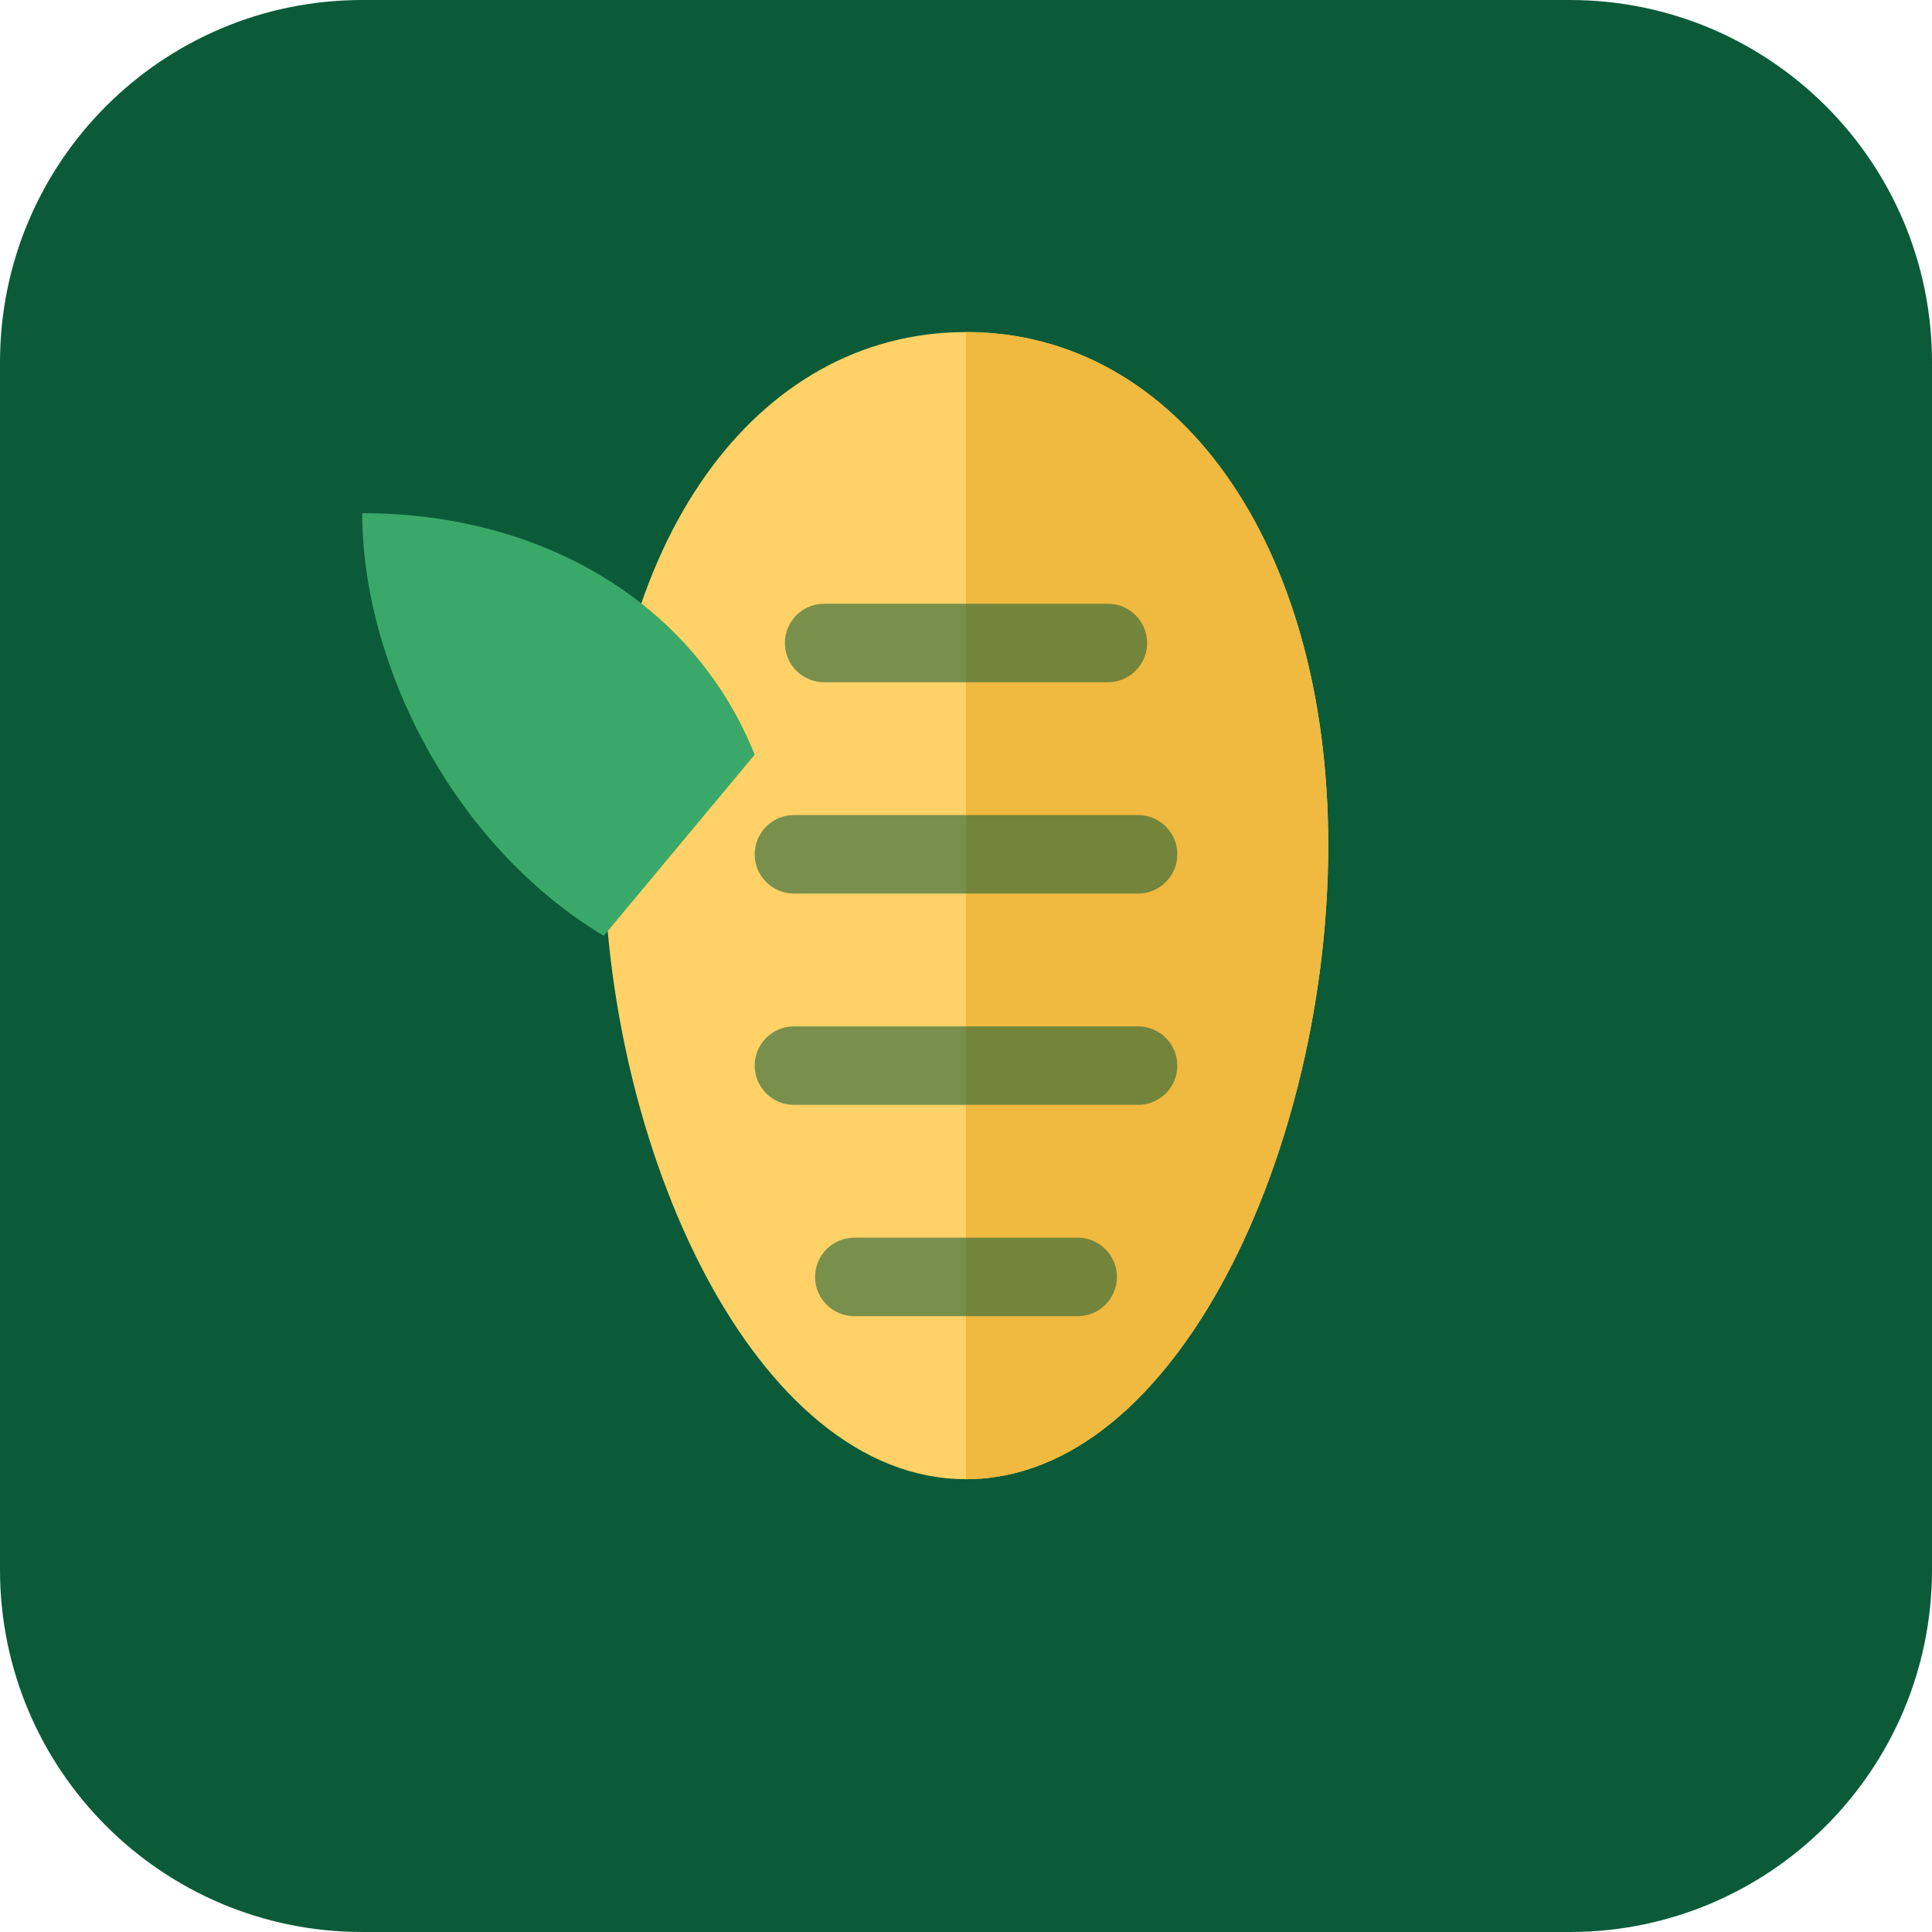
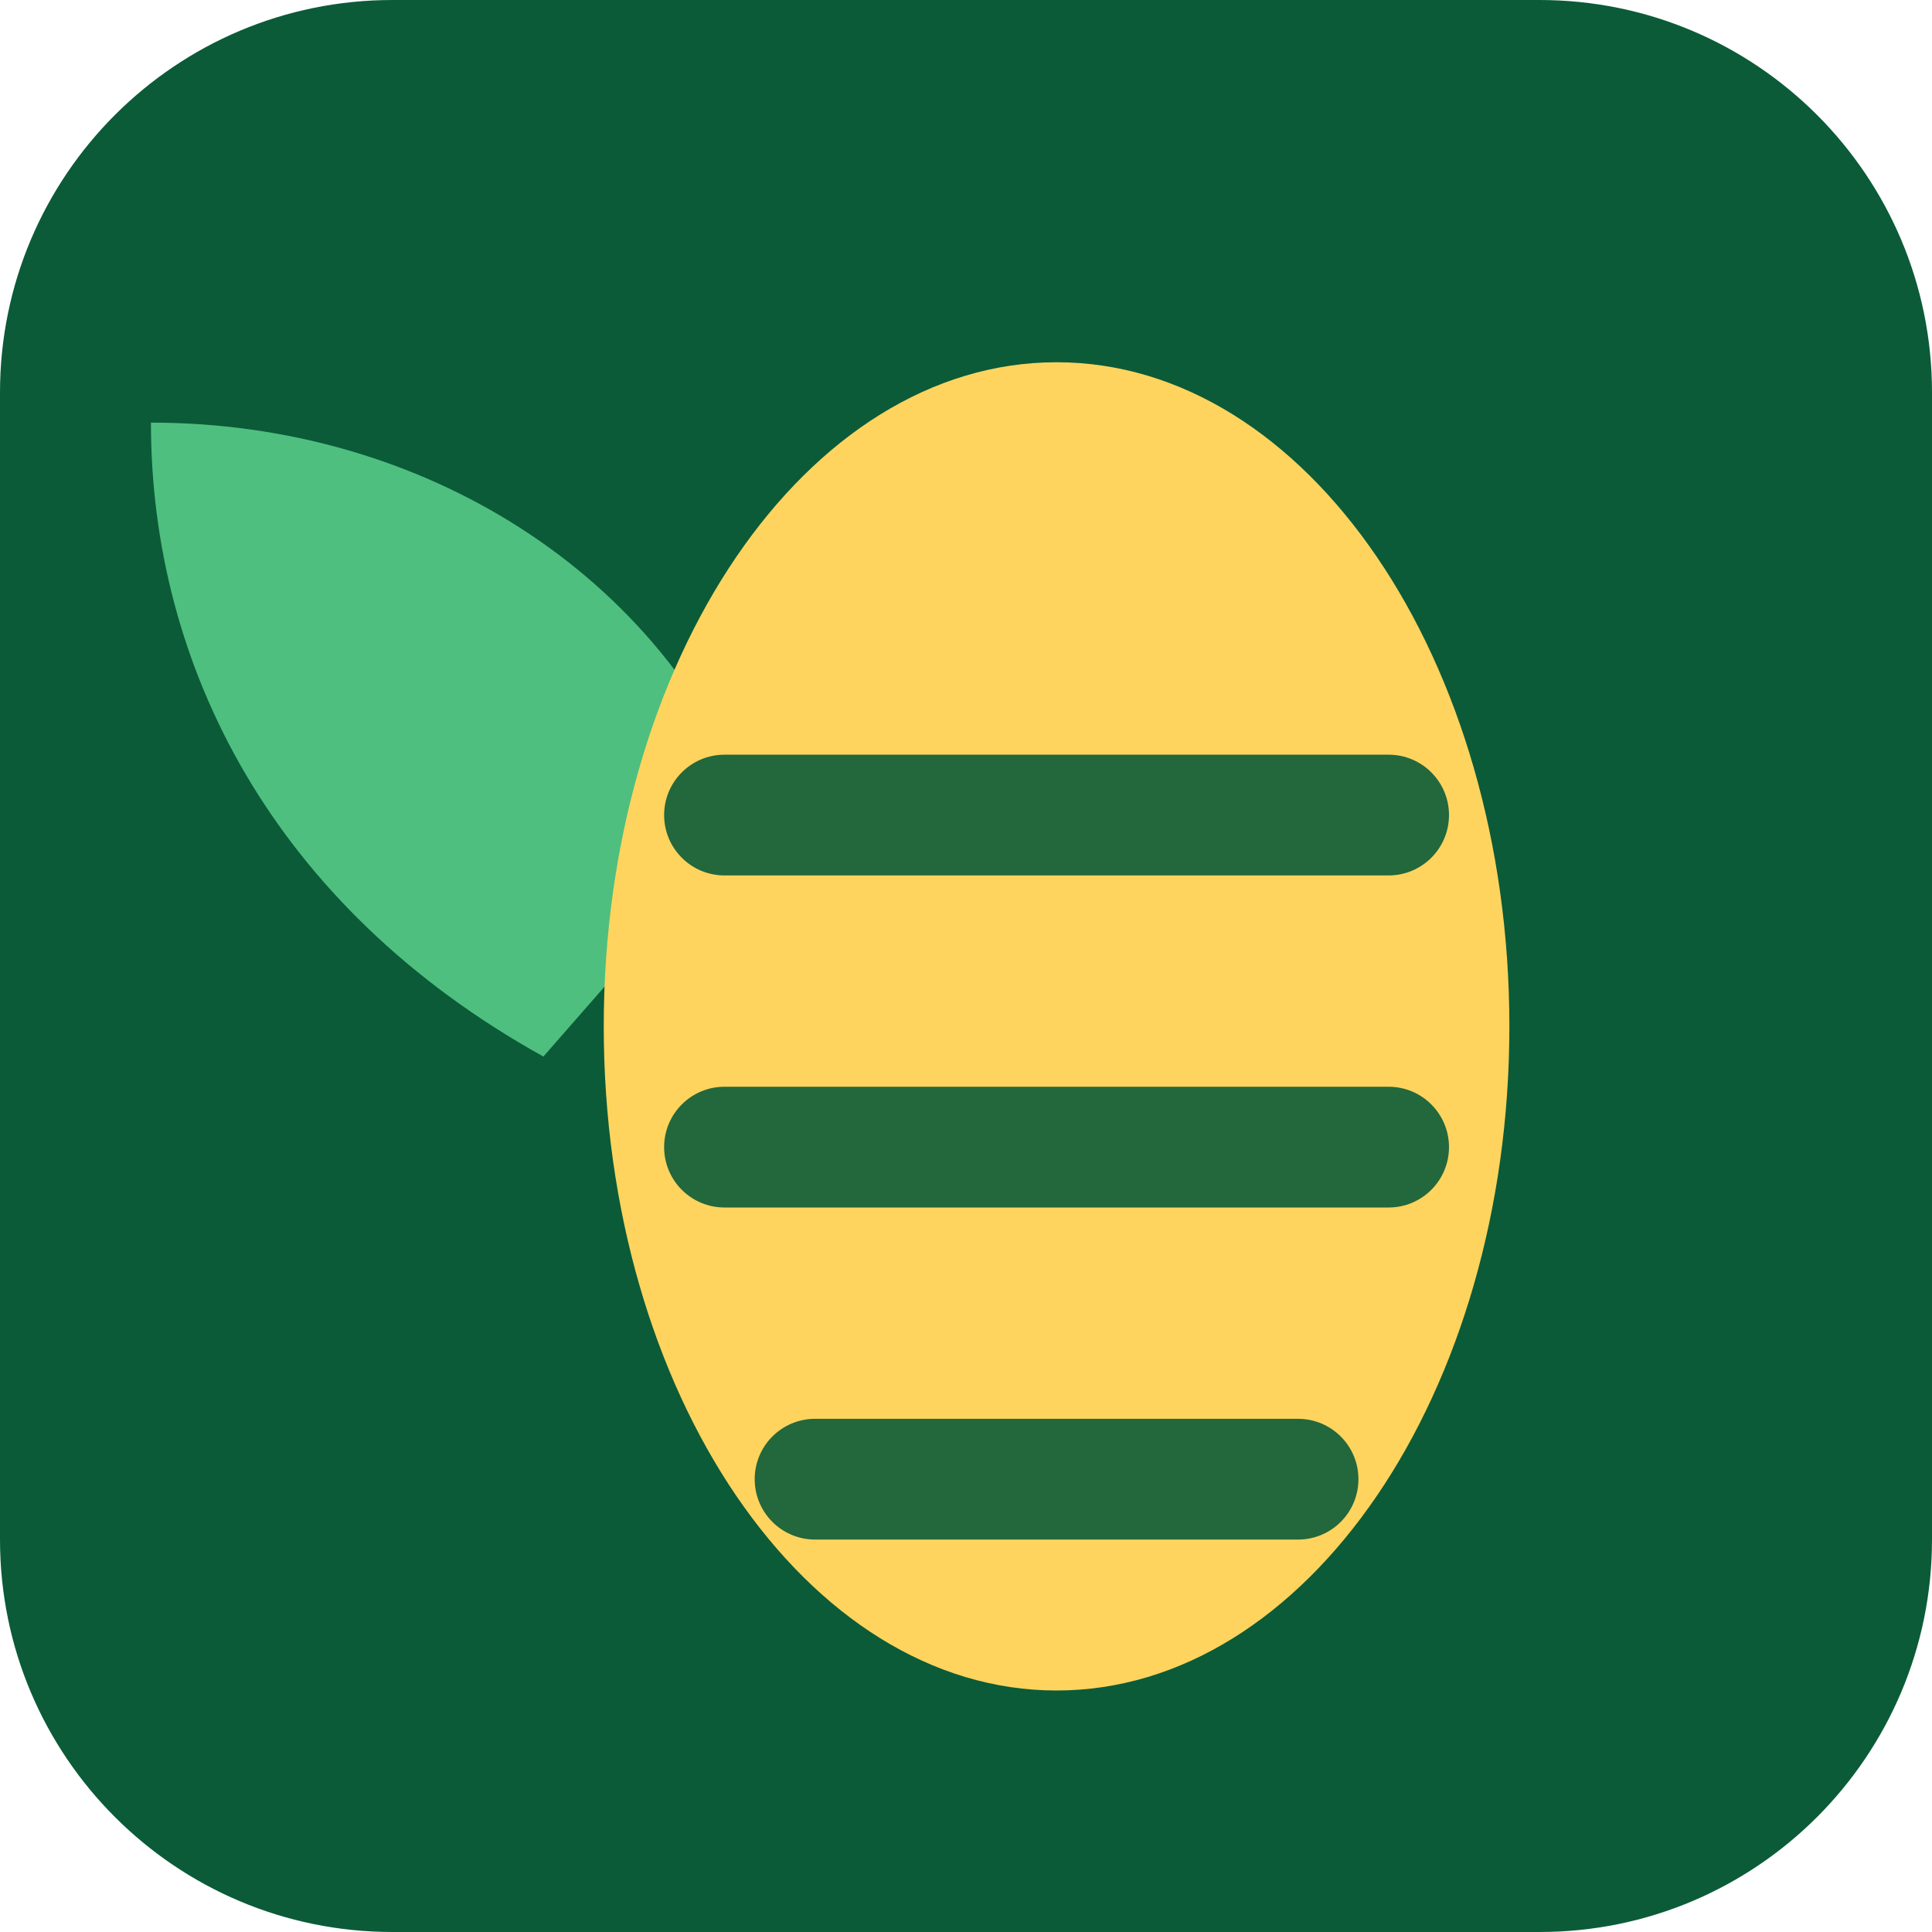
<svg xmlns="http://www.w3.org/2000/svg" viewBox="0 0 64 64" role="img" aria-label="খামারভেস্ট সাইলেজ">
-   <rect width="64" height="64" rx="12" fill="#0b5b38" />
-   <path d="M32 11c7 0 12 7 12 17s-5 21-12 21-12-11-12-21 5-17 12-17z" fill="#ffd166" />
-   <path d="M32 11c7 0 12 7 12 17s-5 21-12 21z" fill="#f0b93f" />
-   <g fill="#0b5b38" opacity=".55">
-     <rect x="26" y="20" width="12" height="2.6" rx="1.3" />
-     <rect x="25" y="27" width="14" height="2.6" rx="1.3" />
-     <rect x="25" y="34" width="14" height="2.6" rx="1.3" />
-     <rect x="27" y="41" width="10" height="2.6" rx="1.3" />
+   <rect width="64" height="64" rx="13" fill="#0b5b38" />
+   <path d="M18 35C9 30 5 22 5 14c9 0 17 5 20 13z" fill="#4fbf7f" />
+   <ellipse cx="35" cy="34" rx="15" ry="22" fill="#ffd45e" />
+   <g fill="#0b5b38" opacity=".9">
+     <rect x="22" y="25" width="26" height="4" rx="2" />
+     <rect x="22" y="36" width="26" height="4" rx="2" />
+     <rect x="25" y="47" width="20" height="4" rx="2" />
  </g>
-   <path d="M20 31c-5-3-8-9-8-14 6 0 11 3 13 8z" fill="#3aa869" />
</svg>
